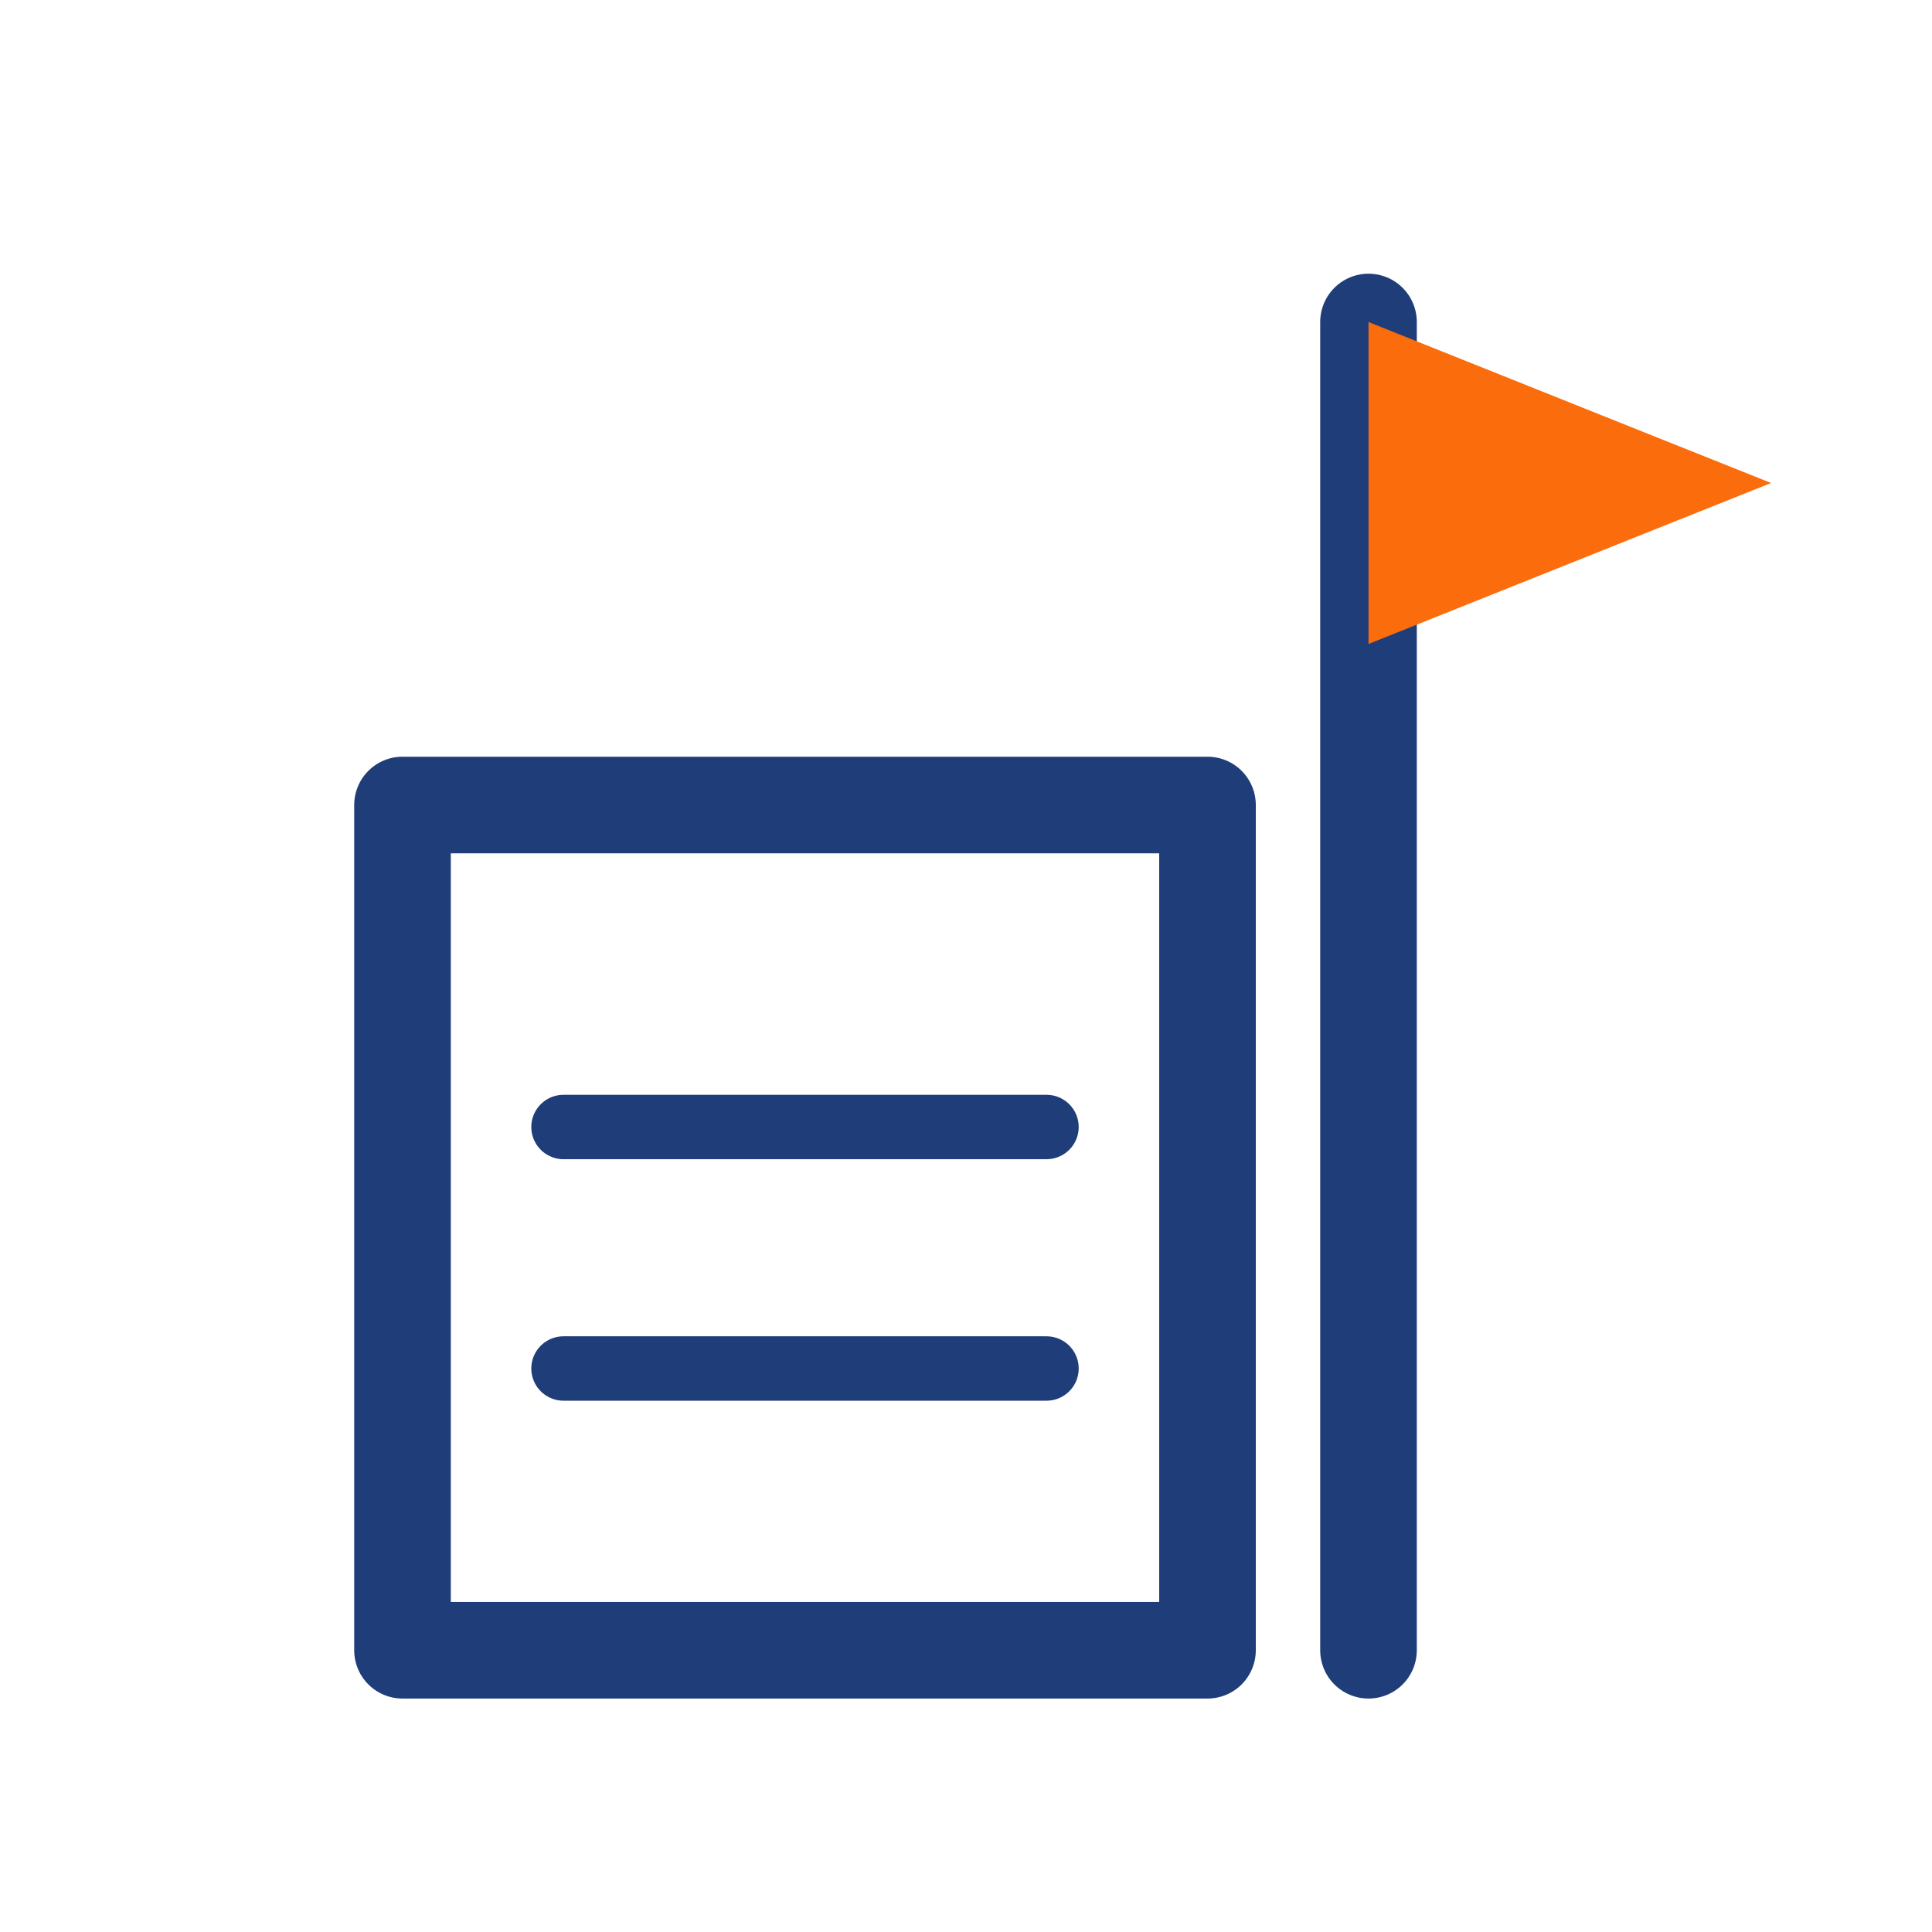
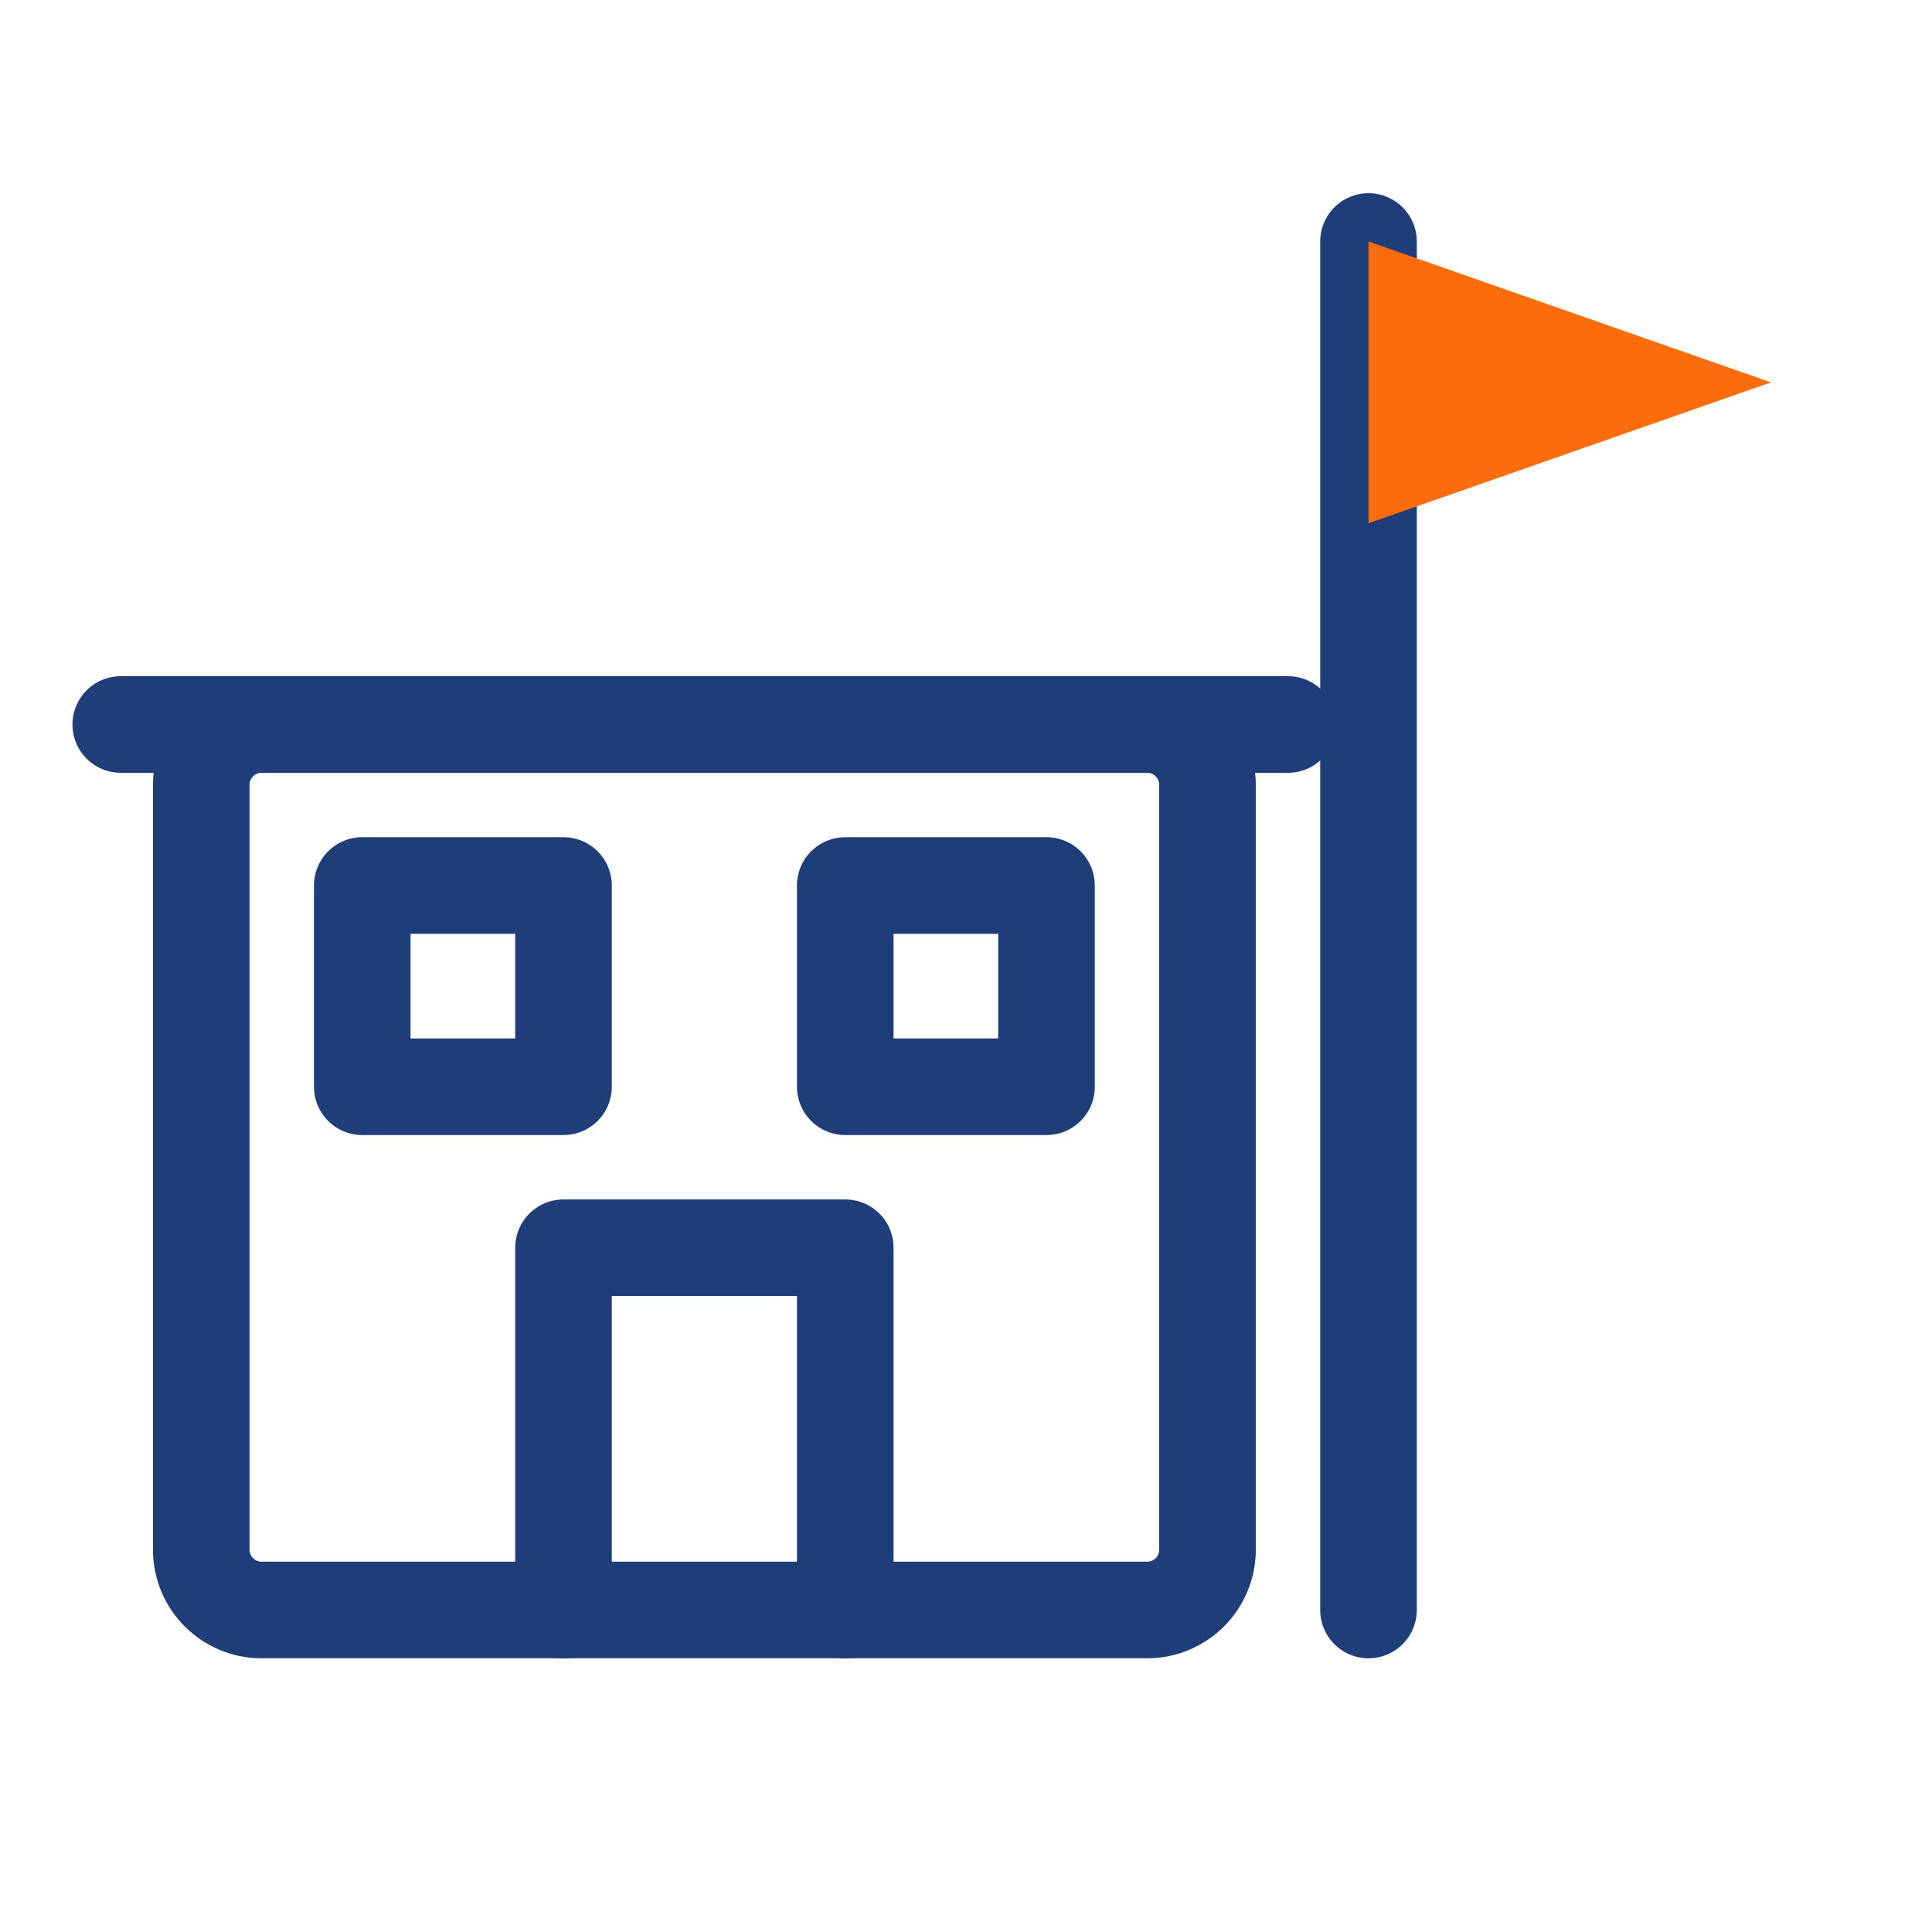
<svg xmlns="http://www.w3.org/2000/svg" width="70" height="70" viewBox="0 0 48 48" fill="none">
  <g stroke="#1f3d79" stroke-width="2.4" stroke-linecap="round" stroke-linejoin="round" fill="none" class="icon-stroke">
-     <rect x="10" y="20" width="20" height="21" />
-     <path d="M14 28 H26 M14 34 H26" stroke-width="1.6" />
-     <path d="M34 41 V8" />
-     <path d="M34 8 L44 12 L34 16 Z" fill="#fb6c0d" class="icon-accent" stroke="none" />
+     <rect x="5" y="18" width="25" height="22" rx="1.5" />
+     <path d="M3 18 H32" />
+     <path d="M14 40 V31 h7 v9" />
+     <rect x="9" y="22" width="5" height="5" />
+     <rect x="21" y="22" width="5" height="5" />
+     <path d="M34 40 V6" />
+     <path d="M34 6 L44 9.5 L34 13 Z" fill="#fb6c0d" class="icon-accent" stroke="none" />
  </g>
</svg>
